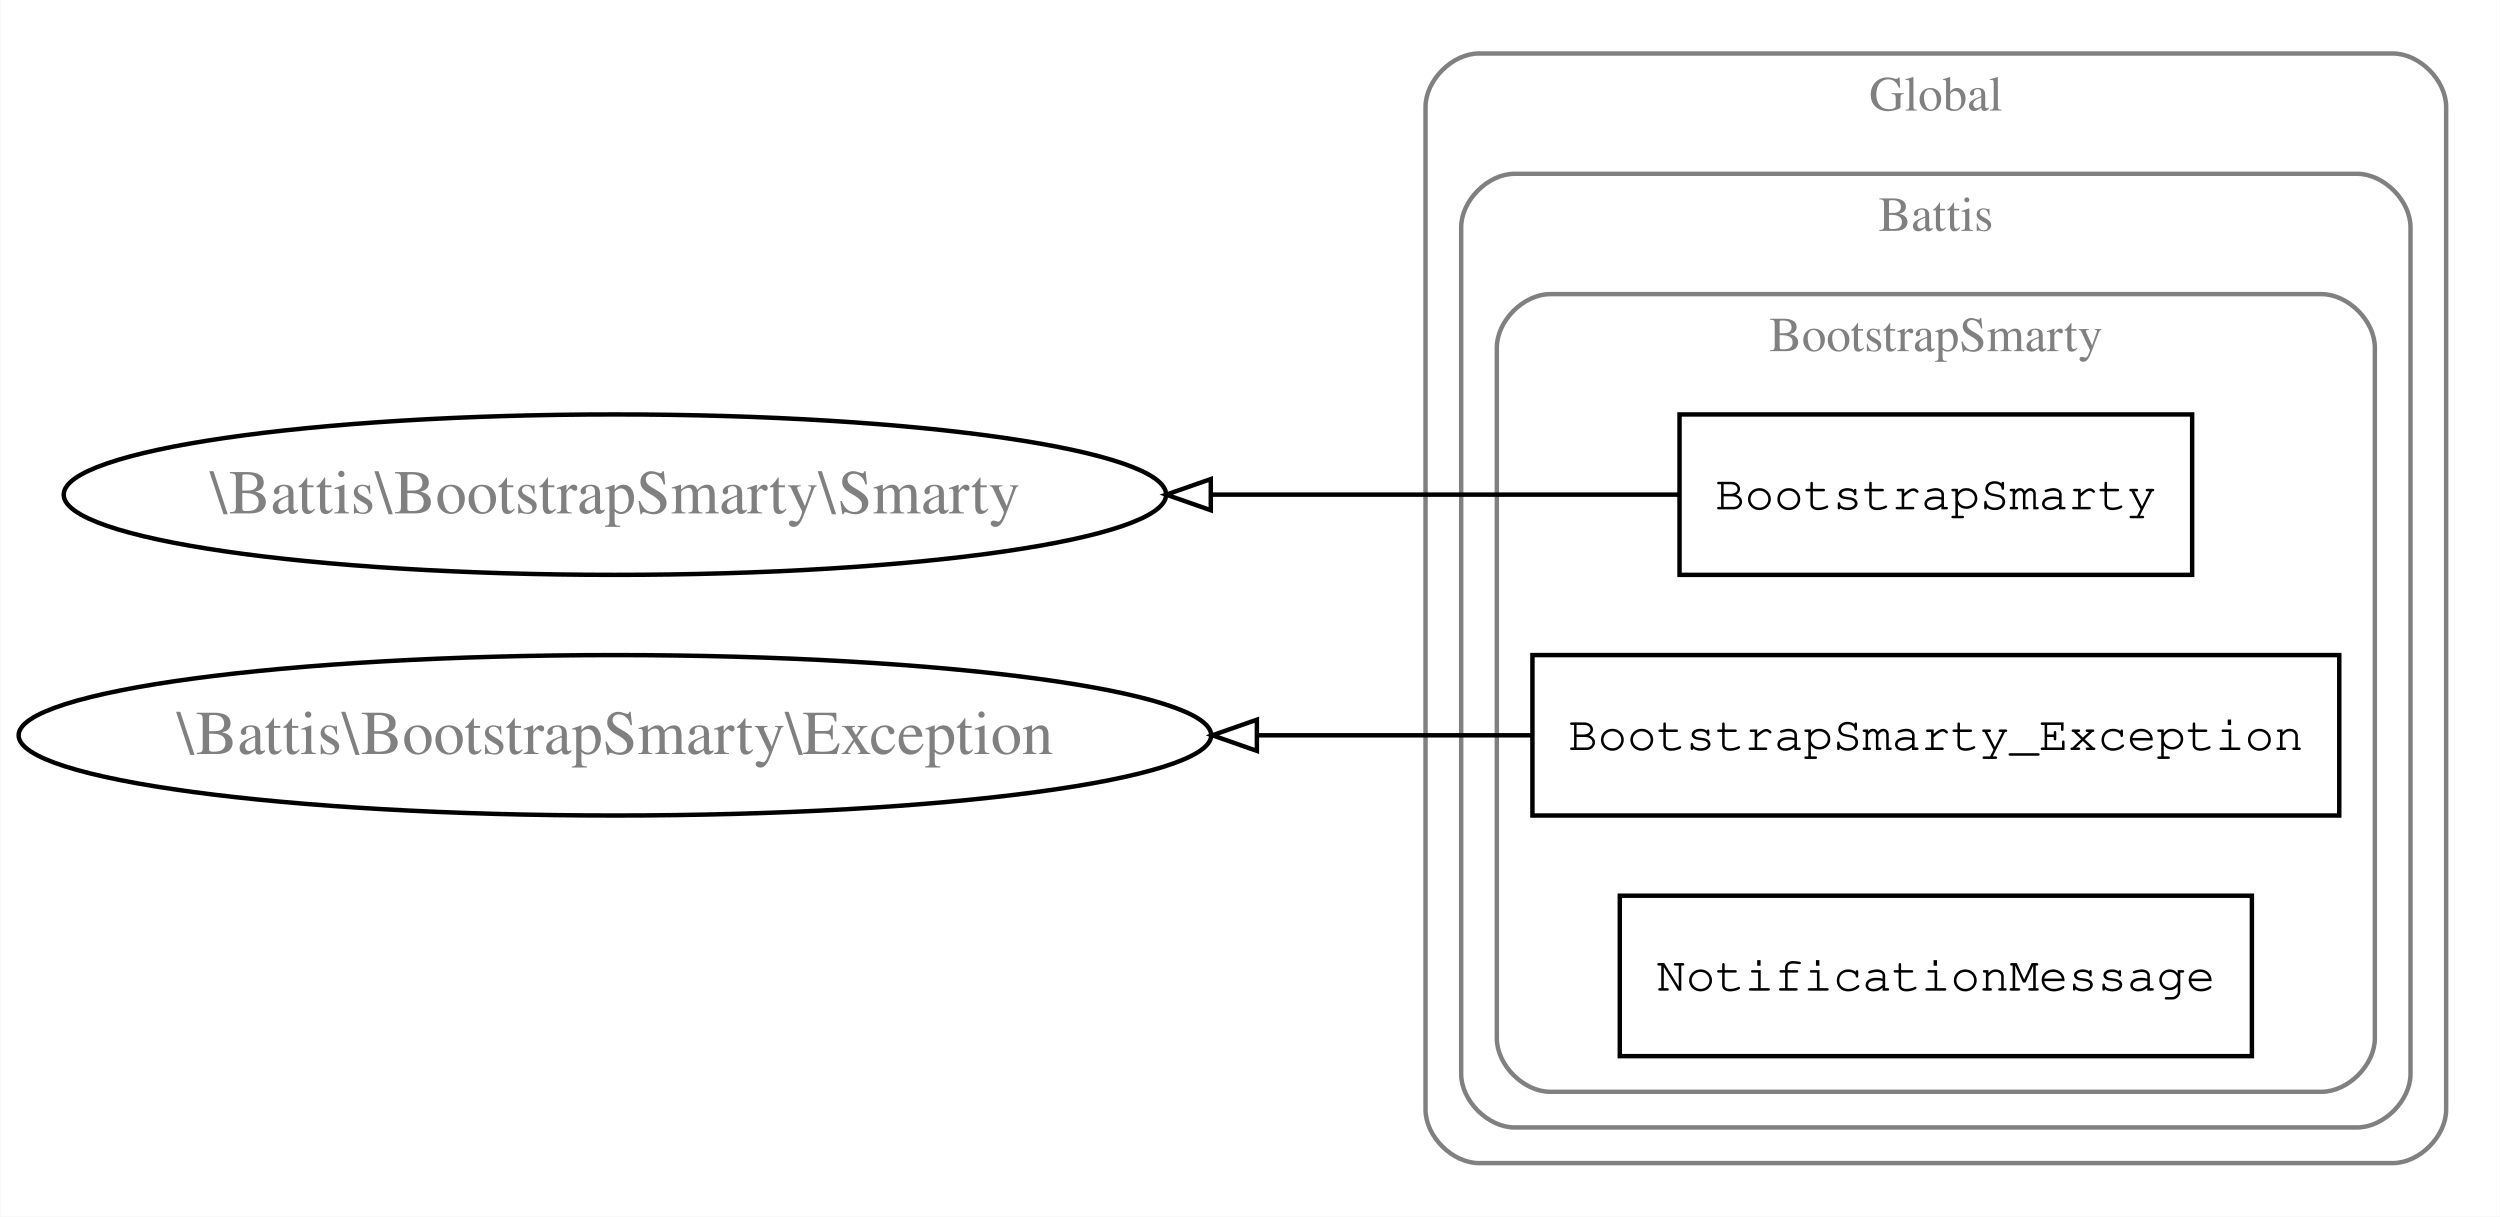
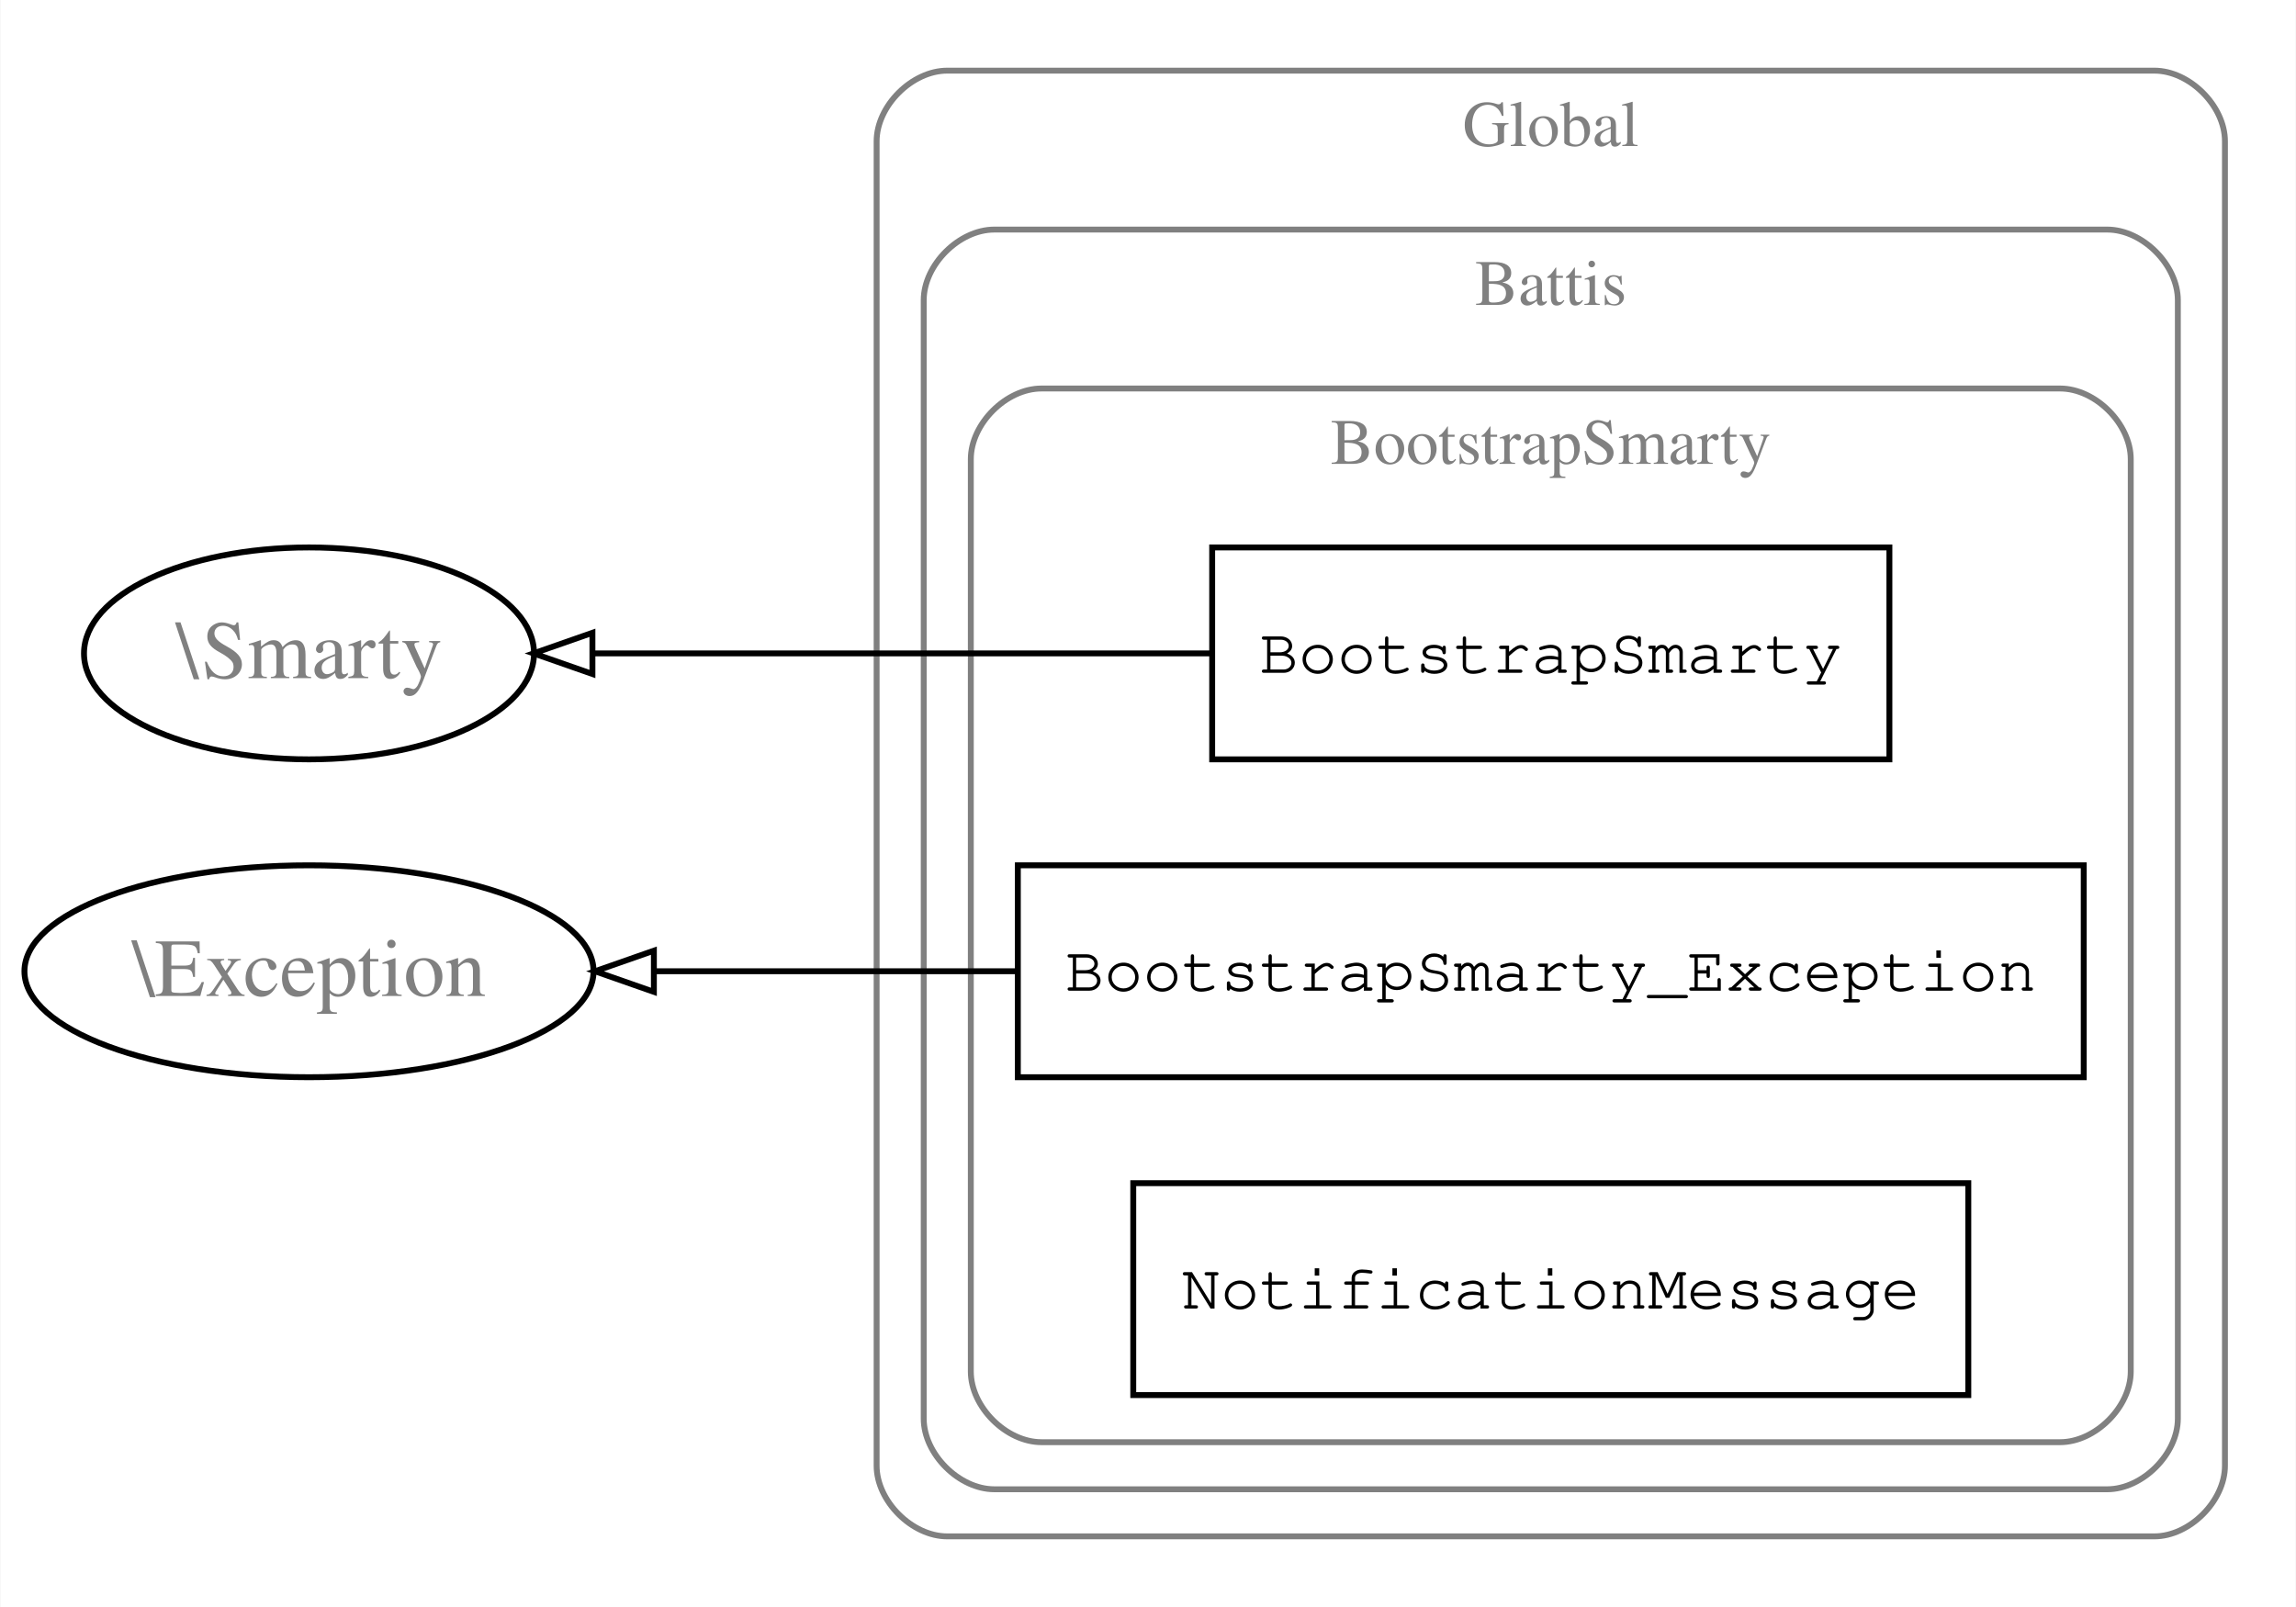
- <svg xmlns="http://www.w3.org/2000/svg" width="561pt" height="273pt" viewBox="0.00 0.00 560.83 273.00">
+ <svg xmlns="http://www.w3.org/2000/svg" width="390pt" height="273pt" viewBox="0.00 0.00 389.86 273.00">
  <g id="graph0" class="graph" transform="scale(1 1) rotate(0) translate(4 269)">
-     <polygon fill="white" stroke="none" points="-4,4 -4,-269 556.832,-269 556.832,4 -4,4" />
+     <polygon fill="white" stroke="none" points="-4,4 -4,-269 385.861,-269 385.861,4 -4,4" />
    <g id="clust1" class="cluster">
-       <path fill="none" stroke="gray" d="M327.805,-8C327.805,-8 532.832,-8 532.832,-8 538.832,-8 544.832,-14 544.832,-20 544.832,-20 544.832,-245 544.832,-245 544.832,-251 538.832,-257 532.832,-257 532.832,-257 327.805,-257 327.805,-257 321.805,-257 315.805,-251 315.805,-245 315.805,-245 315.805,-20 315.805,-20 315.805,-14 321.805,-8 327.805,-8" />
-       <text text-anchor="middle" x="430.318" y="-244.2" font-family="Times,serif" font-size="11.00" fill="gray">Global</text>
+       <path fill="none" stroke="gray" d="M156.834,-8C156.834,-8 361.861,-8 361.861,-8 367.861,-8 373.861,-14 373.861,-20 373.861,-20 373.861,-245 373.861,-245 373.861,-251 367.861,-257 361.861,-257 361.861,-257 156.834,-257 156.834,-257 150.834,-257 144.834,-251 144.834,-245 144.834,-245 144.834,-20 144.834,-20 144.834,-14 150.834,-8 156.834,-8" />
+       <text text-anchor="middle" x="259.347" y="-244.2" font-family="Times,serif" font-size="11.00" fill="gray">Global</text>
    </g>
    <g id="clust2" class="cluster">
-       <path fill="none" stroke="gray" d="M335.805,-16C335.805,-16 524.832,-16 524.832,-16 530.832,-16 536.832,-22 536.832,-28 536.832,-28 536.832,-218 536.832,-218 536.832,-224 530.832,-230 524.832,-230 524.832,-230 335.805,-230 335.805,-230 329.805,-230 323.805,-224 323.805,-218 323.805,-218 323.805,-28 323.805,-28 323.805,-22 329.805,-16 335.805,-16" />
-       <text text-anchor="middle" x="430.318" y="-217.2" font-family="Times,serif" font-size="11.00" fill="gray">Battis</text>
+       <path fill="none" stroke="gray" d="M164.834,-16C164.834,-16 353.861,-16 353.861,-16 359.861,-16 365.861,-22 365.861,-28 365.861,-28 365.861,-218 365.861,-218 365.861,-224 359.861,-230 353.861,-230 353.861,-230 164.834,-230 164.834,-230 158.834,-230 152.834,-224 152.834,-218 152.834,-218 152.834,-28 152.834,-28 152.834,-22 158.834,-16 164.834,-16" />
+       <text text-anchor="middle" x="259.347" y="-217.2" font-family="Times,serif" font-size="11.00" fill="gray">Battis</text>
    </g>
    <g id="clust3" class="cluster">
-       <path fill="none" stroke="gray" d="M343.805,-24C343.805,-24 516.832,-24 516.832,-24 522.832,-24 528.832,-30 528.832,-36 528.832,-36 528.832,-191 528.832,-191 528.832,-197 522.832,-203 516.832,-203 516.832,-203 343.805,-203 343.805,-203 337.805,-203 331.805,-197 331.805,-191 331.805,-191 331.805,-36 331.805,-36 331.805,-30 337.805,-24 343.805,-24" />
-       <text text-anchor="middle" x="430.318" y="-190.2" font-family="Times,serif" font-size="11.00" fill="gray">BootstrapSmarty</text>
+       <path fill="none" stroke="gray" d="M172.834,-24C172.834,-24 345.861,-24 345.861,-24 351.861,-24 357.861,-30 357.861,-36 357.861,-36 357.861,-191 357.861,-191 357.861,-197 351.861,-203 345.861,-203 345.861,-203 172.834,-203 172.834,-203 166.834,-203 160.834,-197 160.834,-191 160.834,-191 160.834,-36 160.834,-36 160.834,-30 166.834,-24 172.834,-24" />
+       <text text-anchor="middle" x="259.347" y="-190.2" font-family="Times,serif" font-size="11.00" fill="gray">BootstrapSmarty</text>
    </g>
    <g id="node1" class="node">
-       <polygon fill="none" stroke="black" points="487.834,-176 372.802,-176 372.802,-140 487.834,-140 487.834,-176" />
-       <text text-anchor="middle" x="430.318" y="-154.7" font-family="Courier,monospace" font-size="11.00">BootstrapSmarty</text>
+       <polygon fill="none" stroke="black" points="316.864,-176 201.831,-176 201.831,-140 316.864,-140 316.864,-176" />
+       <text text-anchor="middle" x="259.347" y="-154.7" font-family="Courier,monospace" font-size="11.00">BootstrapSmarty</text>
    </g>
    <g id="node4" class="node">
-       <ellipse fill="none" stroke="black" cx="133.902" cy="-158" rx="123.69" ry="18" />
-       <text text-anchor="middle" x="133.902" y="-153.8" font-family="Times,serif" font-size="14.00" fill="gray">\Battis\BootstrapSmarty\Smarty</text>
+       <ellipse fill="none" stroke="black" cx="48.417" cy="-158" rx="38.22" ry="18" />
+       <text text-anchor="middle" x="48.417" y="-153.8" font-family="Times,serif" font-size="14.00" fill="gray">\Smarty</text>
    </g>
    <g id="edge1" class="edge">
-       <path fill="none" stroke="black" d="M372.552,-158C342.692,-158 304.726,-158 267.949,-158" />
-       <polygon fill="none" stroke="black" points="267.616,-154.5 257.616,-158 267.616,-161.5 267.616,-154.5" />
+       <path fill="none" stroke="black" d="M201.808,-158C168.909,-158 127.914,-158 96.732,-158" />
+       <polygon fill="none" stroke="black" points="96.56,-154.5 86.56,-158 96.56,-161.5 96.56,-154.5" />
    </g>
    <g id="node2" class="node">
-       <polygon fill="none" stroke="black" points="520.845,-122 339.791,-122 339.791,-86 520.845,-86 520.845,-122" />
-       <text text-anchor="middle" x="430.318" y="-100.7" font-family="Courier,monospace" font-size="11.00">BootstrapSmarty_Exception</text>
+       <polygon fill="none" stroke="black" points="349.874,-122 168.821,-122 168.821,-86 349.874,-86 349.874,-122" />
+       <text text-anchor="middle" x="259.347" y="-100.7" font-family="Courier,monospace" font-size="11.00">BootstrapSmarty_Exception</text>
    </g>
    <g id="node5" class="node">
-       <ellipse fill="none" stroke="black" cx="133.902" cy="-104" rx="133.805" ry="18" />
-       <text text-anchor="middle" x="133.902" y="-99.8" font-family="Times,serif" font-size="14.00" fill="gray">\Battis\BootstrapSmarty\Exception</text>
+       <ellipse fill="none" stroke="black" cx="48.417" cy="-104" rx="48.334" ry="18" />
+       <text text-anchor="middle" x="48.417" y="-99.8" font-family="Times,serif" font-size="14.00" fill="gray">\Exception</text>
    </g>
    <g id="edge2" class="edge">
-       <path fill="none" stroke="black" d="M339.785,-104C320.303,-104 299.22,-104 278.242,-104" />
-       <polygon fill="none" stroke="black" points="277.96,-100.5 267.96,-104 277.96,-107.5 277.96,-100.5" />
+       <path fill="none" stroke="black" d="M168.833,-104C147.897,-104 126.143,-104 107.029,-104" />
+       <polygon fill="none" stroke="black" points="106.999,-100.5 96.999,-104 106.999,-107.5 106.999,-100.5" />
    </g>
    <g id="node3" class="node">
-       <polygon fill="none" stroke="black" points="501.239,-68 359.397,-68 359.397,-32 501.239,-32 501.239,-68" />
-       <text text-anchor="middle" x="430.318" y="-46.7" font-family="Courier,monospace" font-size="11.00">NotificationMessage</text>
+       <polygon fill="none" stroke="black" points="330.268,-68 188.426,-68 188.426,-32 330.268,-32 330.268,-68" />
+       <text text-anchor="middle" x="259.347" y="-46.7" font-family="Courier,monospace" font-size="11.00">NotificationMessage</text>
    </g>
  </g>
</svg>
